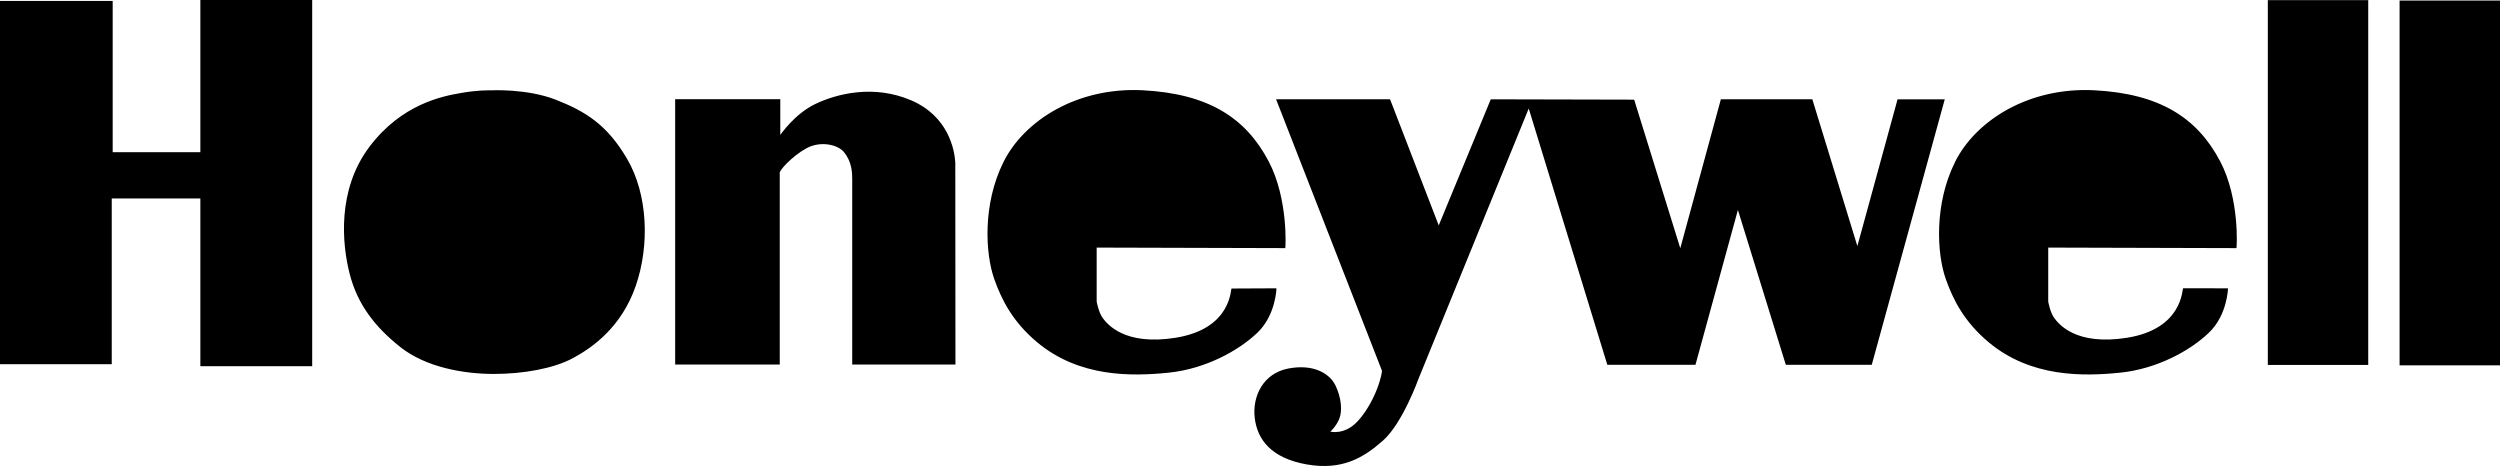
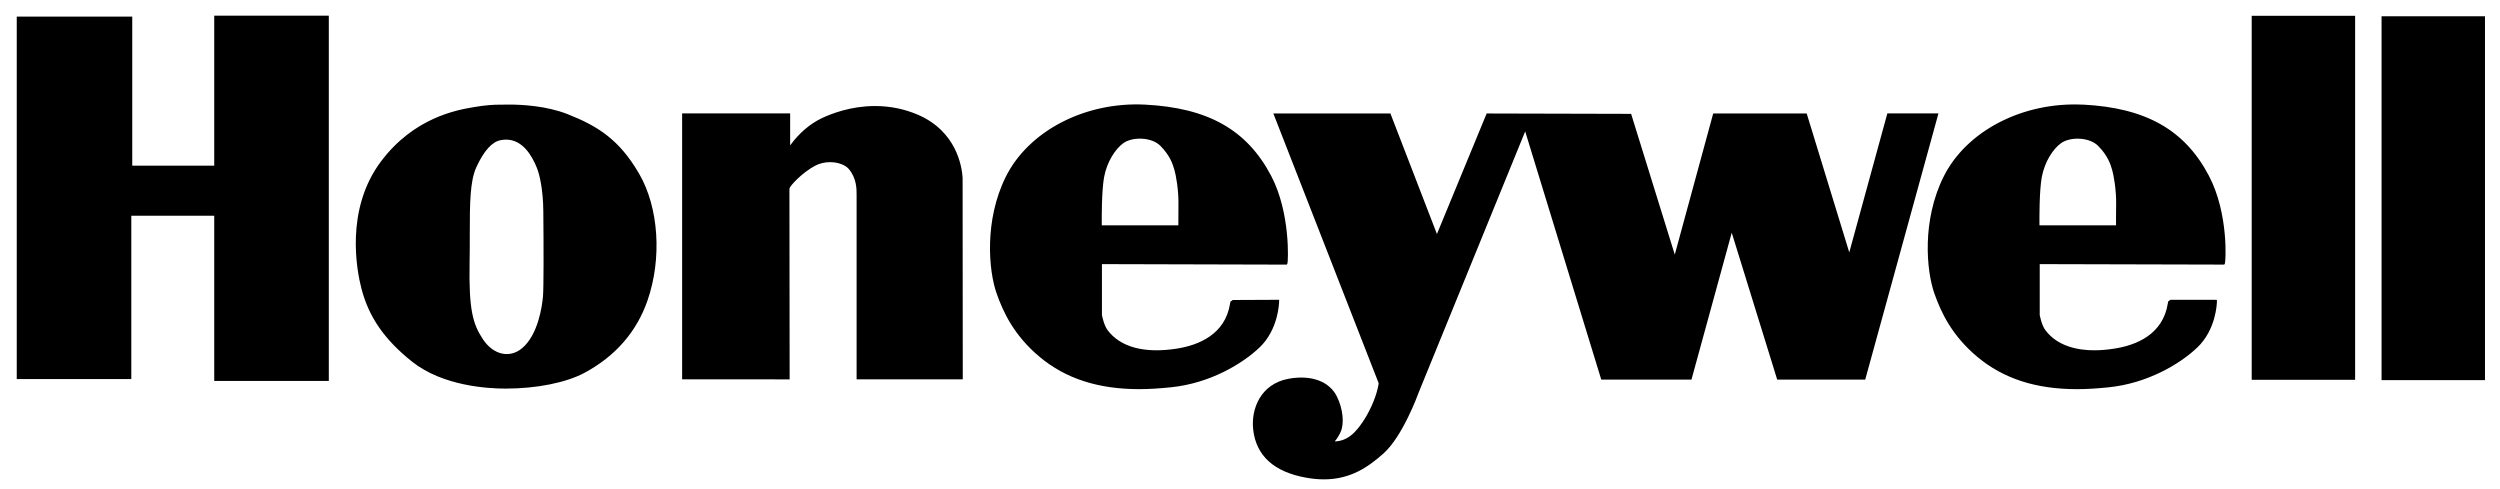
- <svg xmlns="http://www.w3.org/2000/svg" viewBox="0 0 117.364 21.876">
-   <path d="M0 .045h5.29v7.1h4.116V0h5.25v17.19h-5.25V9.317h-4.16v7.78H0V.046zM23.015 4.242s1.705-.098 3.078.44c1.372.54 2.4 1.15 3.355 2.792.956 1.64 1.067 4.023.393 5.96-.672 1.932-2.032 2.887-2.94 3.376-.905.49-2.327.745-3.722.745-1.398 0-3.185-.308-4.387-1.263-1.2-.955-2.007-2.005-2.374-3.426-.367-1.42-.593-3.962.922-5.97 1.513-2.01 3.422-2.38 4.3-2.53.786-.14 1.303-.124 1.377-.124m1.756 2.87c.15.38.303 1.108.31 2.074.02 1.69.023 3.685-.014 4.1-.07.8-.35 1.956-1.028 2.528-.68.57-1.505.333-2.022-.44-.515-.775-.693-1.507-.656-3.7.036-2.192-.08-3.71.333-4.608.41-.896.837-1.27 1.23-1.345.828-.164 1.453.394 1.848 1.392M36.606 8.154v8.96l-4.91-.002V4.657h4.935v1.676c.006.006.653-.978 1.65-1.453.998-.477 2.723-.923 4.483-.175 1.758.748 2.047 2.322 2.083 2.922l.007 9.485h-4.846v-8.67c0-.3 0-.835-.395-1.31-.276-.332-1.075-.536-1.745-.176-.67.36-1.356 1.1-1.26 1.2M51.476 9.987s-.03-1.625.11-2.405c.137-.78.57-1.416.954-1.695.463-.335 1.4-.385 1.912.138.51.523.62.956.69 1.182.068.228.206.956.196 1.656-.01.7-.01 1.094 0 1.124h-3.862zm-4.373-2.37c.975-1.964 3.468-3.534 6.538-3.38 3.07.16 4.835 1.278 5.917 3.338.928 1.763.795 4.073.78 4.073l-8.854-.025v2.535s.09.513.29.78c.2.265 1.002 1.3 3.403.92 2.662-.42 2.587-2.313 2.64-2.313l2.107-.01s-.026 1.258-.9 2.09c-.875.833-2.423 1.692-4.158 1.87-1.735.177-4.19.227-6.17-1.422-1.157-.965-1.68-2.01-2.02-2.974-.423-1.192-.55-3.514.428-5.482M96.145 9.987s-.03-1.625.11-2.405c.138-.78.57-1.416.955-1.695.463-.335 1.4-.385 1.91.138.514.523.623.956.69 1.182.07.228.208.956.2 1.656-.01.7-.01 1.094 0 1.124h-3.865zm-4.372-2.37c.975-1.964 3.468-3.534 6.537-3.38 3.07.16 4.834 1.278 5.918 3.338.925 1.763.78 4.073.763 4.073l-8.836-.025v2.535s.087.513.29.78c.197.265 1 1.3 3.4.92 2.662-.42 2.59-2.325 2.644-2.325l2.105.002s-.025 1.258-.902 2.09c-.87.833-2.42 1.692-4.156 1.87-1.736.177-4.19.227-6.17-1.422-1.158-.965-1.68-2.01-2.02-2.974-.423-1.192-.548-3.515.43-5.482" />
-   <path d="M59.907 4.66h5.35l2.285 5.922 2.443-5.92 6.732.016 2.165 6.976 1.905-6.993h4.294l2.114 6.892 1.887-6.89h2.216l-3.428 12.464h-4.033l-2.25-7.272-1.993 7.272h-4.137l-3.69-12.033-5.175 12.69s-.745 2.08-1.66 2.893c-.92.813-1.924 1.418-3.588 1.125-1.66-.293-2.318-1.16-2.44-2.18-.12-1.022.398-2.096 1.577-2.322 1.175-.224 1.937.226 2.215.798.277.57.33 1.212.172 1.575-.155.364-.415.59-.415.59s.658.173 1.264-.468c.605-.64.953-1.54 1.055-1.904.106-.364.106-.485.106-.485L59.906 4.66zM106.464.006h4.714v17.127h-4.714V.006zM112.65.026h4.714v17.126h-4.714V.026z" />
+ <svg xmlns="http://www.w3.org/2000/svg" viewBox="0 0 121.667 23.75">
+   <path d="M10.426 8.063h-3.99V.808H.815v17.64H6.39v-7.95h4.036v8.04h5.576V.763h-5.576M27.62 5.554c-1.03-.404-2.227-.465-2.85-.465-.2 0-.325.005-.417.005-.293-.004-.74.02-1.34.127-.783.136-2.86.498-4.464 2.625-1.77 2.348-1.183 5.334-.96 6.194.36 1.39 1.12 2.488 2.465 3.56 1.49 1.185 3.676 1.312 4.547 1.312 1.52 0 2.96-.29 3.856-.774 1.497-.808 2.524-1.988 3.054-3.51.713-2.05.55-4.532-.41-6.18-.964-1.655-2.007-2.314-3.482-2.894zm-1.196 8.88c-.037.42-.22 1.843-1.013 2.51-.608.513-1.405.322-1.904-.427-.493-.742-.693-1.423-.654-3.717.01-.5.01-.965.01-1.397.002-1.496.004-2.576.32-3.268.364-.792.76-1.234 1.18-1.313.092-.02.18-.027.268-.027.788 0 1.25.752 1.5 1.382.143.36.3 1.095.31 2.08.018 1.715.02 3.755-.016 4.178zM44.653 5.576c-.65-.276-1.346-.416-2.067-.416-1.177 0-2.135.374-2.6.596-.556.265-1.098.72-1.532 1.32V5.52h-5.257v12.94l5.232.003-.01-9.285c.024-.134.612-.77 1.24-1.107.222-.118.477-.18.737-.18.438 0 .775.168.914.335.38.456.38.964.378 1.268v8.966h5.167l-.008-9.806c-.03-.515-.278-2.263-2.194-3.078zM62.25 14.7l.003-.11-2.26.01-.114.086-.015.09c-.24 1.51-1.54 2.023-2.59 2.19-1.577.245-2.744-.064-3.372-.9-.184-.245-.272-.73-.274-.73v-2.482l8.996.024.03-.052c.037-.06.16-2.456-.79-4.267-1.178-2.242-3.07-3.31-6.135-3.467-2.94-.15-5.68 1.295-6.782 3.514-1.05 2.118-.84 4.56-.442 5.683.313.884.834 2.033 2.098 3.085 1.264 1.053 2.844 1.564 4.832 1.564.475 0 .967-.03 1.55-.09 1.88-.19 3.46-1.127 4.312-1.937.916-.87.95-2.158.953-2.213zm-4.904-3.735H53.62c-.004-.377-.008-1.667.11-2.33.14-.783.57-1.4.933-1.664.465-.334 1.395-.297 1.813.13.476.485.595.885.678 1.164.074.242.207.976.197 1.658-.007.615-.007.903-.004 1.043zM101.367 5.093c-2.95-.144-5.683 1.295-6.782 3.514-1.053 2.118-.84 4.56-.442 5.683.312.883.832 2.032 2.097 3.085s2.845 1.564 4.833 1.564c.475 0 .967-.03 1.55-.09 1.882-.192 3.46-1.127 4.312-1.937.917-.87.952-2.157.954-2.212v-.108l-2.26-.003-.112.085-.015.09c-.24 1.52-1.54 2.035-2.59 2.2-.35.056-.684.084-.993.084-.75 0-1.773-.17-2.38-.984-.184-.244-.27-.73-.272-.73v-2.48l8.982.023.03-.053c.038-.062.193-2.417-.777-4.267-1.18-2.243-3.072-3.31-6.136-3.467zm1.615 5.872h-3.728c-.004-.377-.007-1.668.11-2.33.142-.784.57-1.4.935-1.664.463-.333 1.394-.295 1.812.13.477.486.596.886.68 1.164.072.24.205.974.195 1.658-.008.615-.008.903-.005 1.043z" />
+   <path d="M91.85 5.523l-1.852 6.76-2.072-6.76h-4.55l-1.87 6.868-2.125-6.85-7.03-.018-2.42 5.866-2.264-5.866H61.97l5.125 13.125s-.004.124-.103.467c-.12.418-.475 1.29-1.053 1.9-.358.38-.73.464-.983.467.093-.11.207-.27.293-.472.18-.416.105-1.115-.18-1.7-.35-.726-1.218-1.09-2.38-.873-1.34.257-1.82 1.47-1.698 2.49.15 1.264 1.02 2.045 2.583 2.322.295.052.582.08.854.08 1.304 0 2.163-.605 2.897-1.256.947-.84 1.696-2.91 1.726-2.993l5.175-12.685 3.702 12.08h4.39l1.96-7.15 2.213 7.15h4.283L94.338 5.52H91.85zM109.583.77h5.033v17.713h-5.033zM115.903.79h5.033V18.5h-5.033z" />
</svg>
